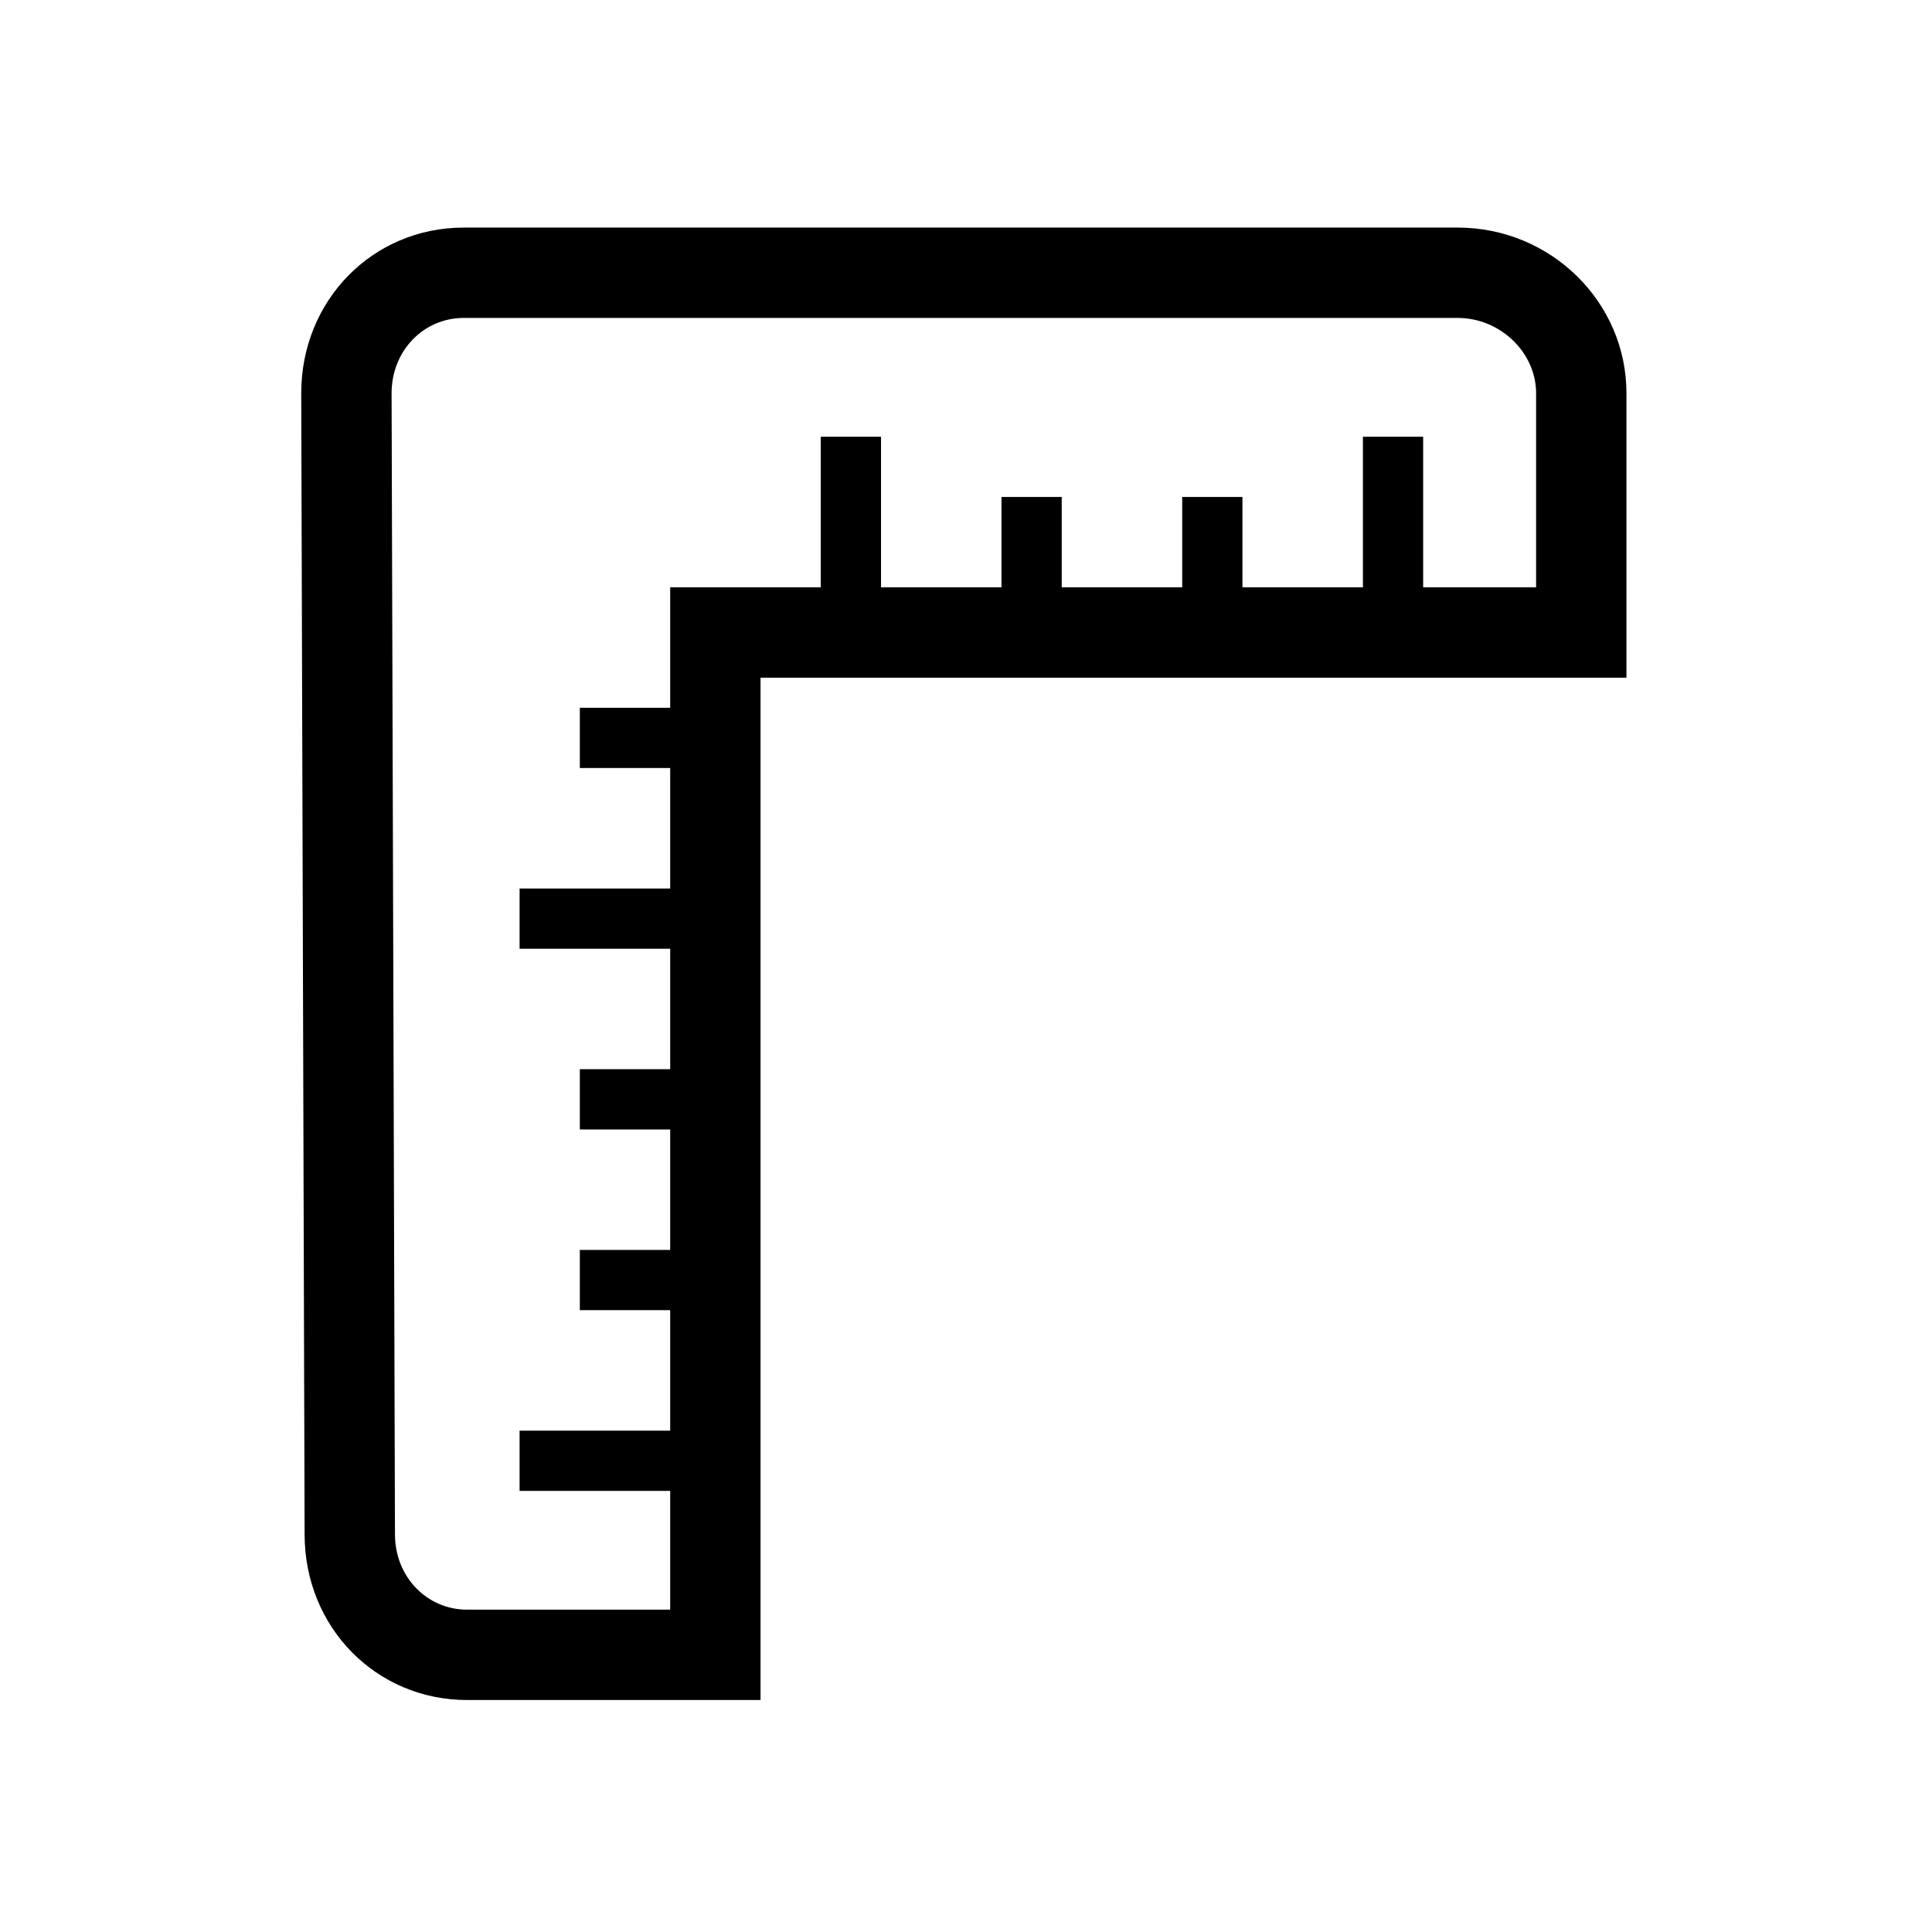
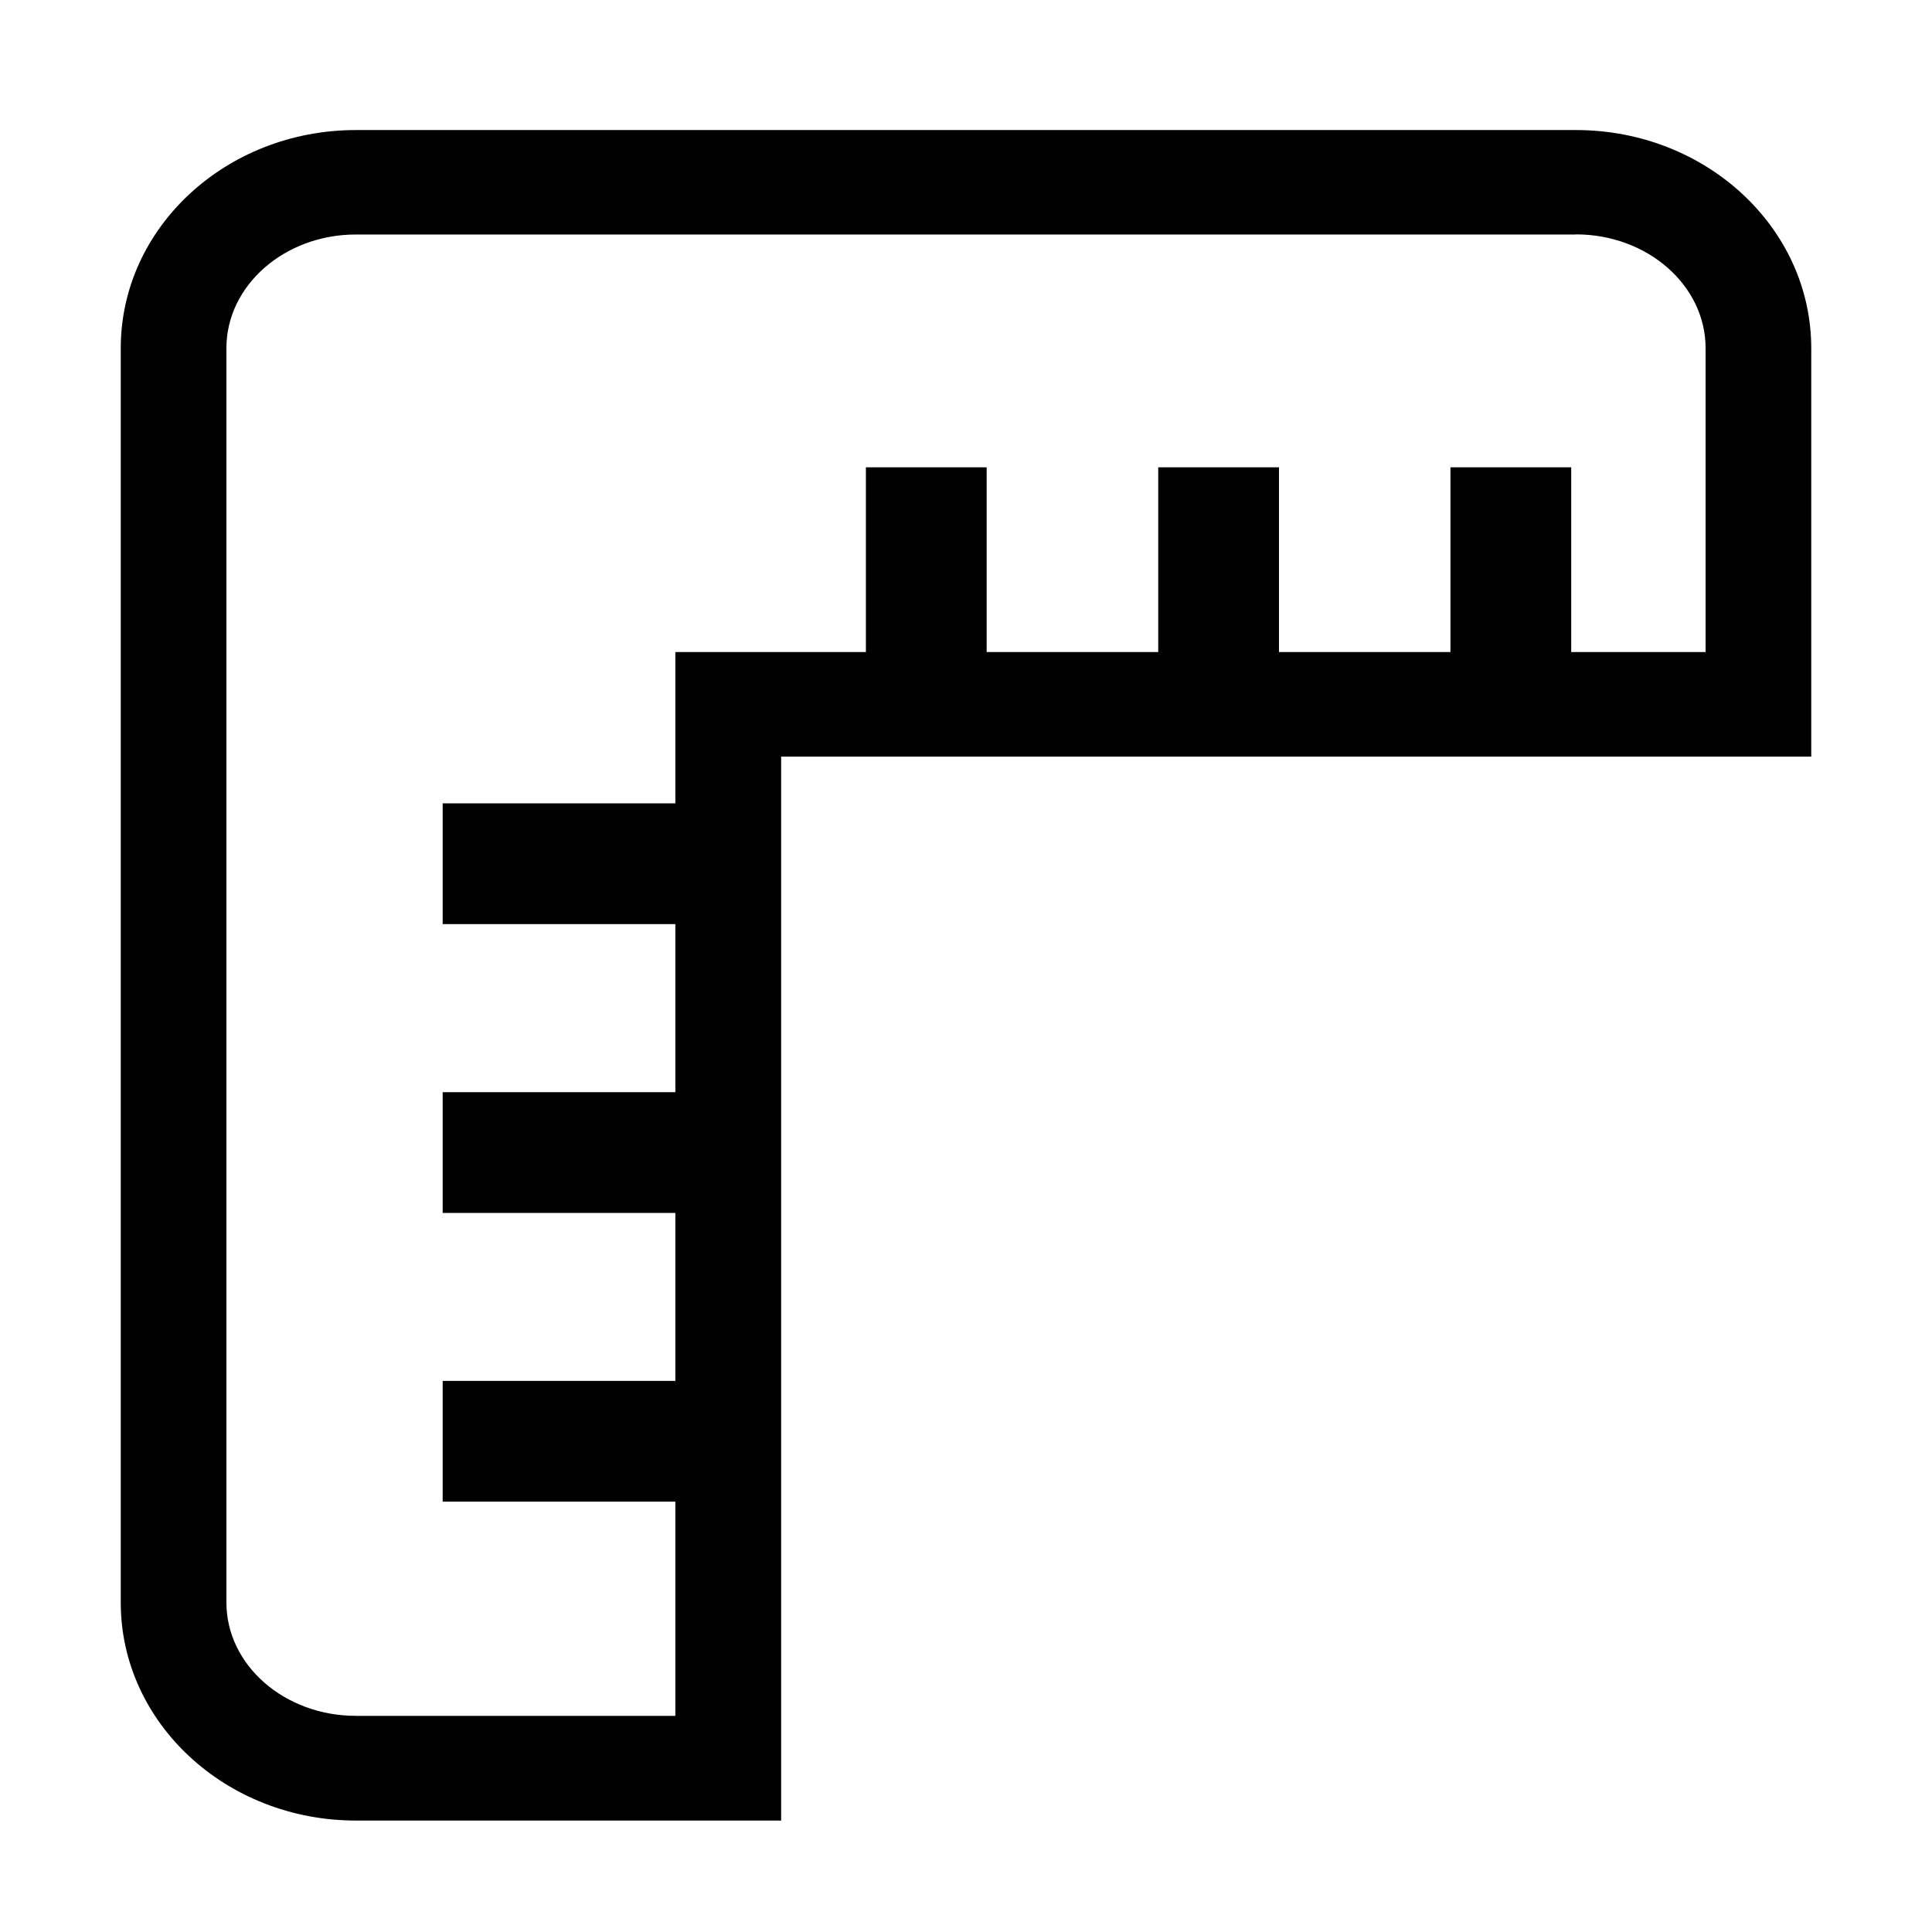
- <svg xmlns="http://www.w3.org/2000/svg" t="1522206916110" class="icon" style="" viewBox="0 0 1024 1024" version="1.1" p-id="2914" width="200" height="200">
-   <defs>
-     <style type="text/css" />
-   </defs>
-   <path d="M772.602 120.624l-526.798 0c-48.296 0-86.147 38.568-86.147 87.8l1.793 604.822c0 49.231 37.851 87.8 86.147 87.8l155.505 0L403.102 359.18l458.953 0 0-2.494L862.055 208.424C862.055 160.009 821.927 120.624 772.602 120.624zM814.164 311.29l-59.863 0 0-79.818-31.927 0 0 79.818-63.854 0 0-47.891-31.927 0 0 47.891-63.854 0 0-47.891-31.927 0 0 47.891-63.854 0 0-79.818-31.927 0 0 79.818-31.927 0-35.918 0-11.973 0 0 63.854-47.891 0 0 31.927 47.891 0 0 63.854-79.818 0 0 31.927 79.818 0 0 63.854-47.891 0 0 31.927 47.891 0 0 63.854-47.891 0 0 31.927 47.891 0 0 63.854-79.818 0 0 31.927 79.818 0 0 62.957L247.597 853.154c-21.452 0-38.256-17.529-38.256-39.909l-1.793-604.822c0-22.38 16.805-39.909 38.256-39.909l526.798 0c22.542 0 41.562 18.278 41.562 39.909L814.164 311.29z" p-id="2915" />
+ <svg xmlns="http://www.w3.org/2000/svg" version="1.1" id="图层_1" x="0px" y="0px" width="16px" height="16px" viewBox="0 0 16 16" enable-background="new 0 0 16 16" xml:space="preserve">
+   <g>
+     <path d="M13.051,1.941c0.592,0,1.074,0.422,1.074,0.942V5.4H6.468H5.593v0.865v7.945H2.948c-0.592,0-1.073-0.42-1.073-0.939V2.884   c0-0.52,0.481-0.942,1.073-0.942H13.051 M13.051,1.077H2.948C1.872,1.077,1,1.885,1,2.884v10.388c0,0.996,0.872,1.805,1.948,1.805   h3.521V6.266H15V2.884C15,1.885,14.127,1.077,13.051,1.077L13.051,1.077z" />
+   </g>
+   <line fill="none" stroke="#000000" stroke-miterlimit="10" x1="7.671" y1="3.87" x2="7.671" y2="5.815" />
+   <line fill="none" stroke="#000000" stroke-miterlimit="10" x1="10.092" y1="3.87" x2="10.092" y2="5.815" />
+   <line fill="none" stroke="#000000" stroke-miterlimit="10" x1="12.512" y1="3.87" x2="12.512" y2="5.815" />
+   <line fill="none" stroke="#000000" stroke-miterlimit="10" x1="5.634" y1="7.153" x2="3.666" y2="7.153" />
+   <line fill="none" stroke="#000000" stroke-miterlimit="10" x1="5.634" y1="9.545" x2="3.666" y2="9.545" />
+   <line fill="none" stroke="#000000" stroke-miterlimit="10" x1="5.634" y1="11.936" x2="3.666" y2="11.936" />
</svg>
